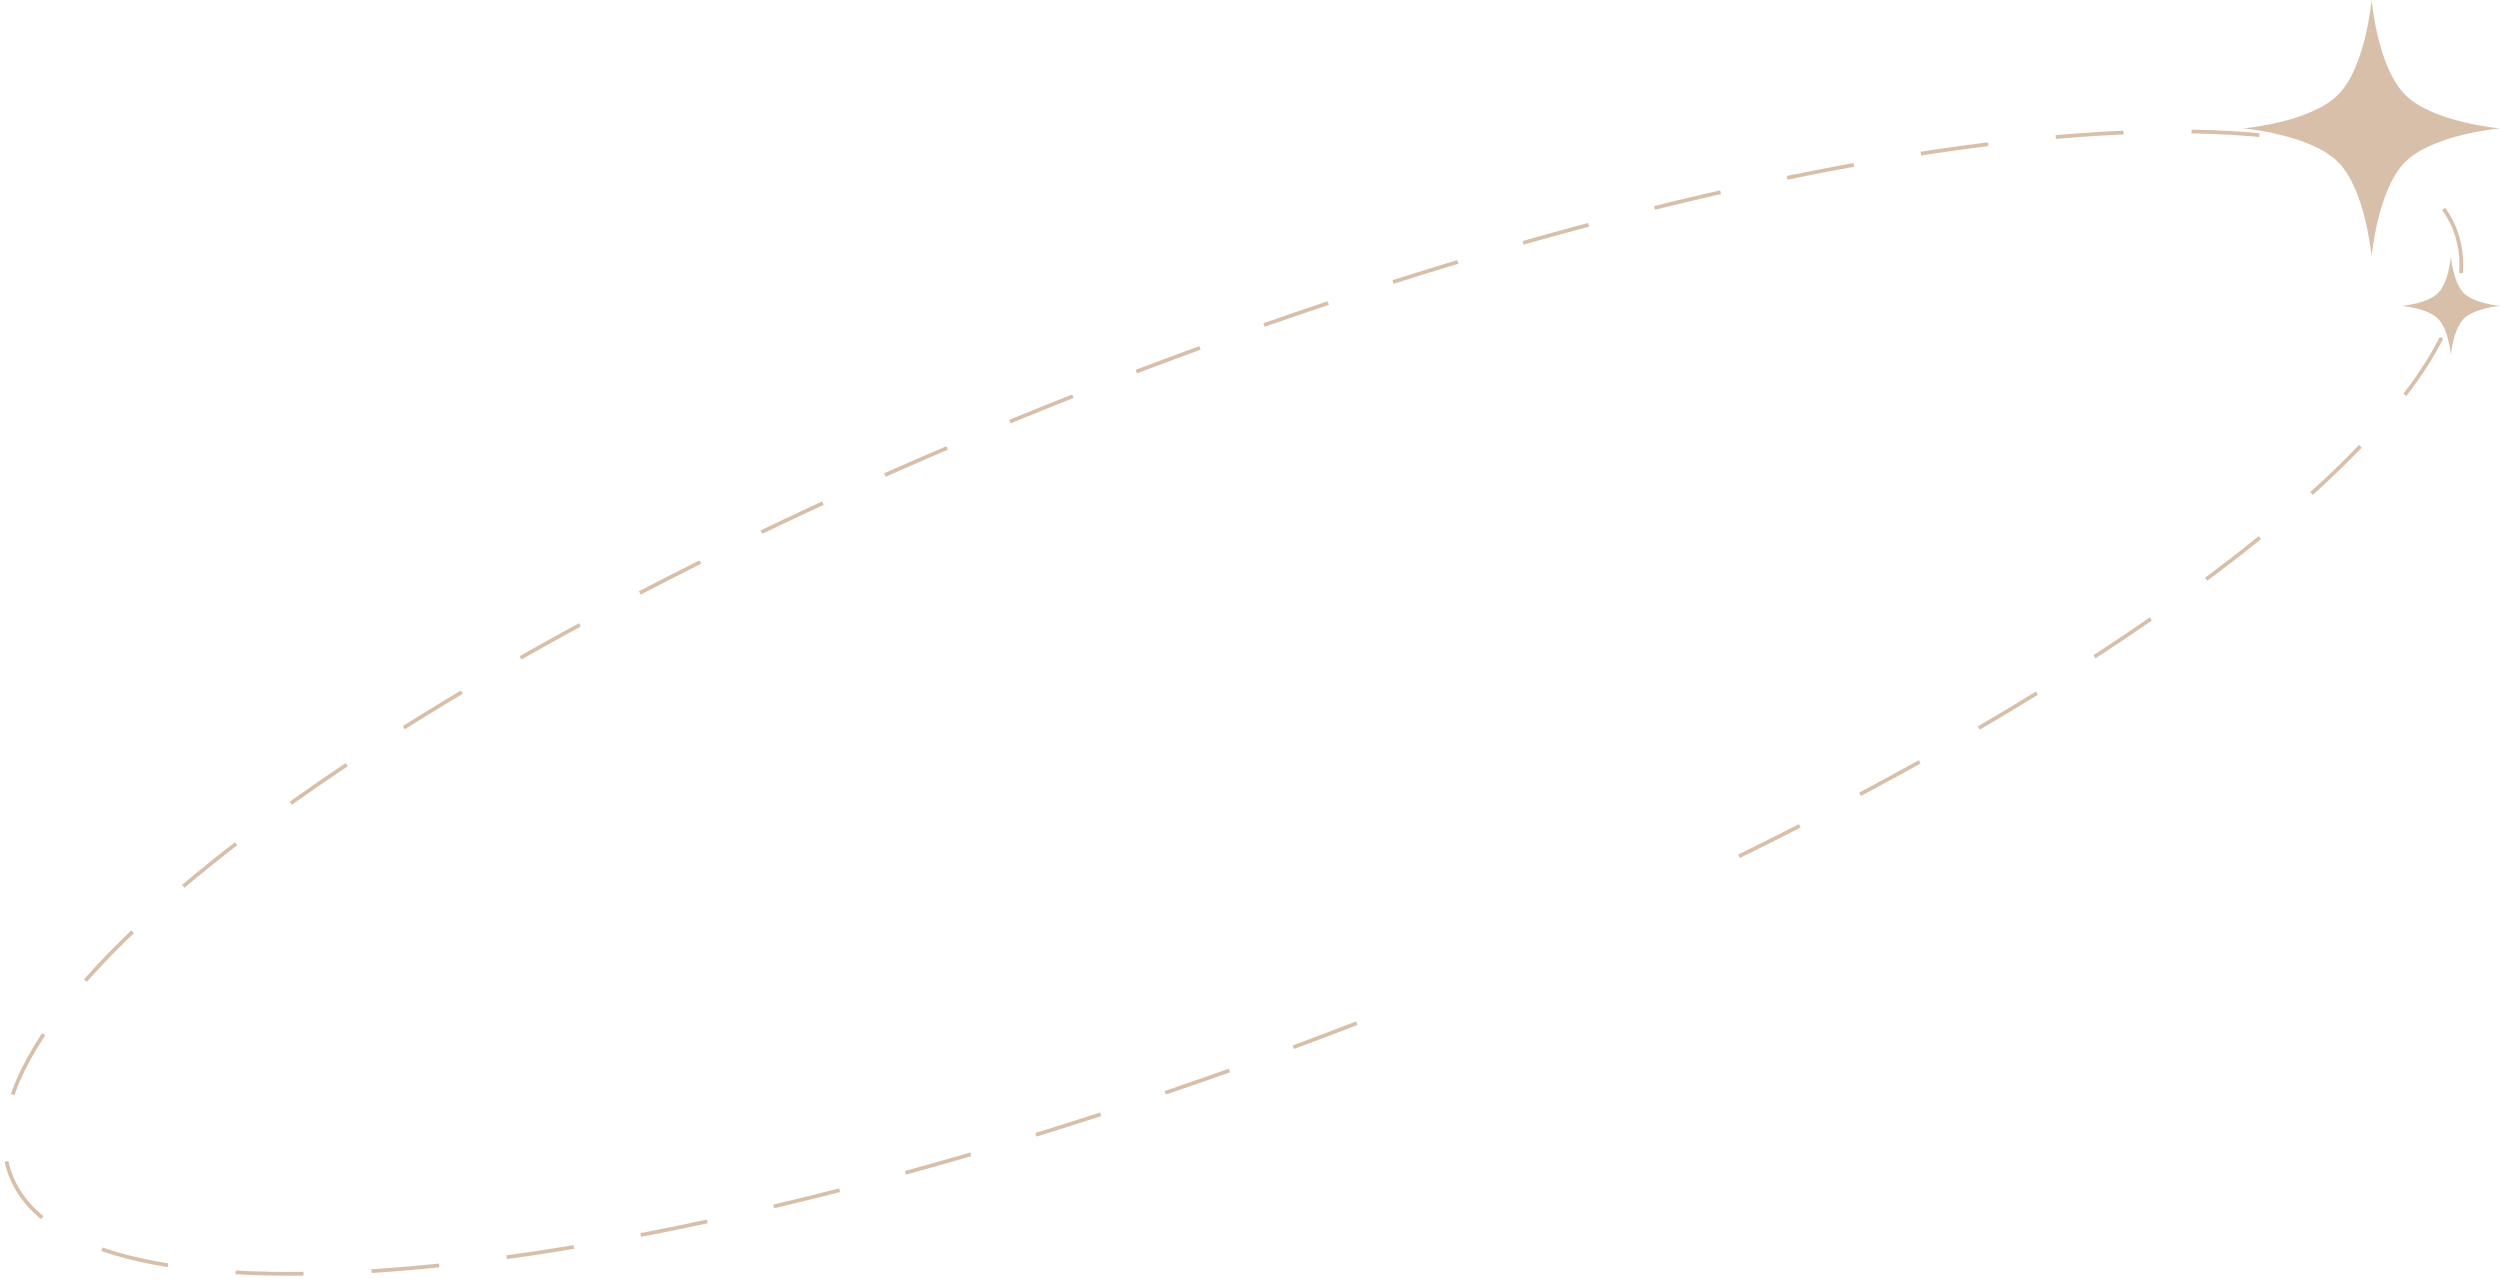
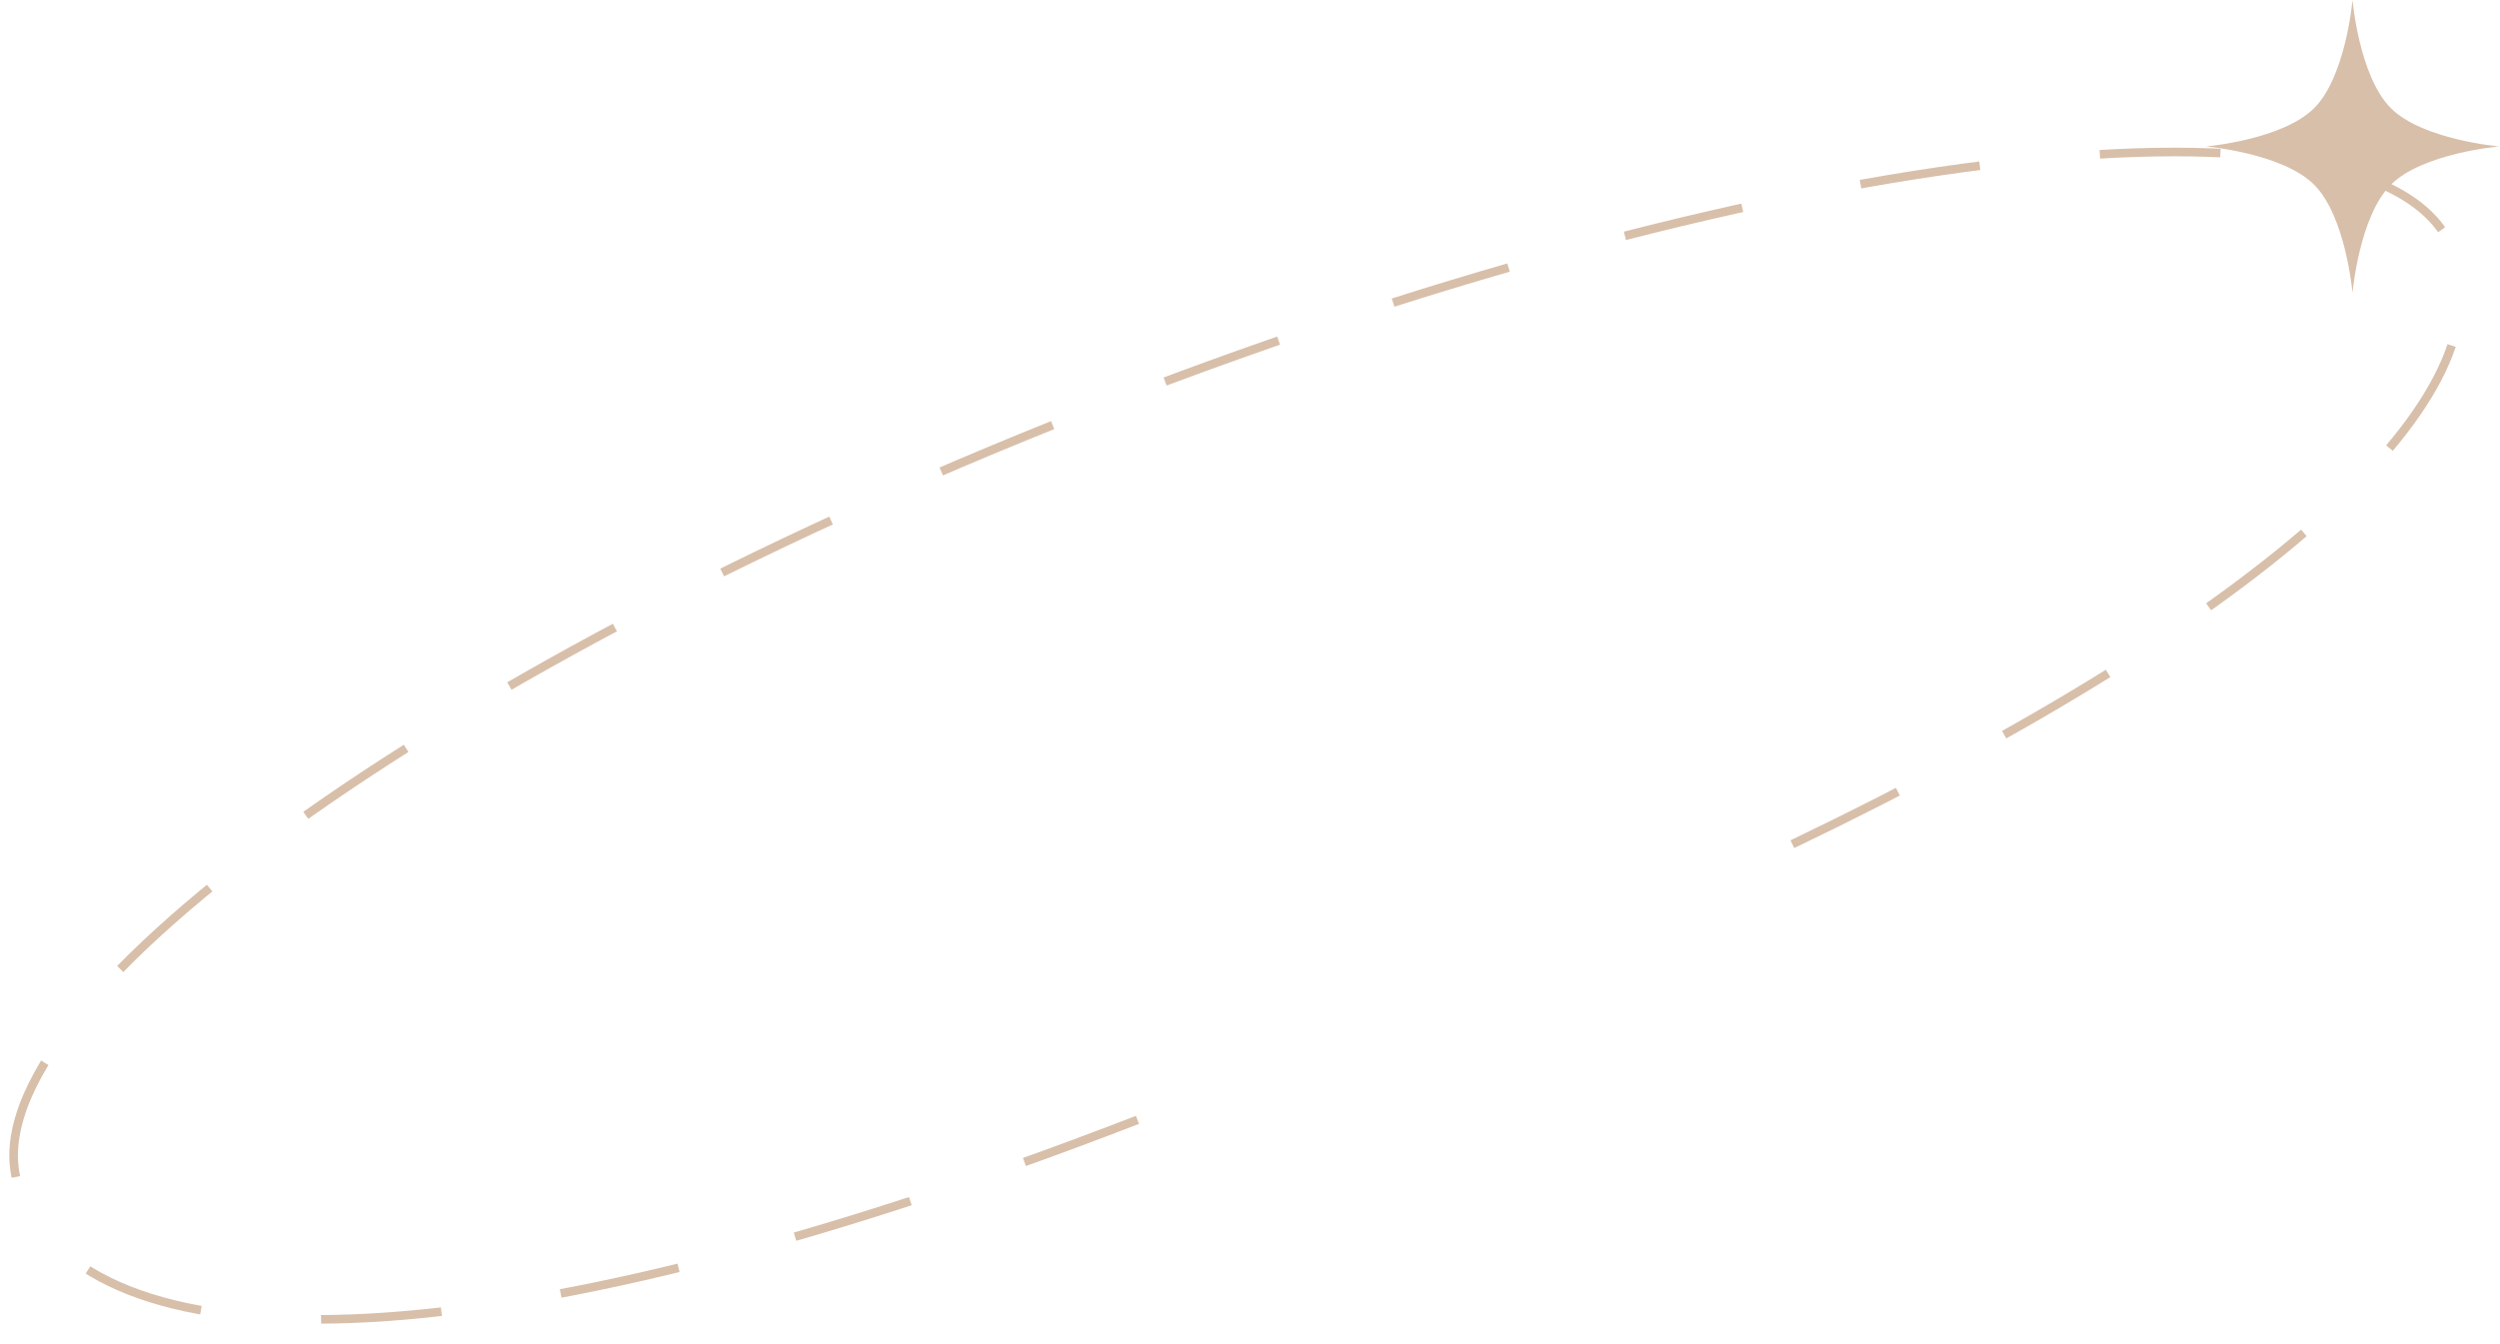
- <svg xmlns="http://www.w3.org/2000/svg" width="331" height="170" viewBox="0 0 331 170" fill="none">
-   <path d="M179.646 135.465C90.277 170.035 10.481 179.06 1.415 155.623C-7.651 132.187 57.447 85.163 146.816 50.594C236.184 16.024 315.98 6.999 325.046 30.436C332.471 49.63 290.154 84.643 225.5 115.68" stroke="#D8BFA9" stroke-width="0.5" stroke-dasharray="9 9" />
-   <path d="M324.5 34C324.5 34 324.795 37.393 326.201 38.799C327.607 40.206 331 40.5 331 40.5C331 40.5 327.607 40.794 326.201 42.201C324.795 43.607 324.5 47 324.5 47C324.5 47 324.205 43.607 322.799 42.201C321.393 40.794 318 40.5 318 40.5C318 40.5 321.393 40.206 322.799 38.799C324.205 37.393 324.5 34 324.5 34Z" fill="#D8BFA9" />
-   <path d="M314 -3.05176e-05C314 -3.05176e-05 314.77 8.875 318.448 12.552C322.125 16.23 331 17 331 17C331 17 322.125 17.77 318.448 21.448C314.77 25.125 314 34 314 34C314 34 313.23 25.125 309.552 21.448C305.875 17.77 297 17 297 17C297 17 305.875 16.23 309.552 12.552C313.23 8.875 314 -3.05176e-05 314 -3.05176e-05Z" fill="#D8BFA9" />
+ <svg xmlns="http://www.w3.org/2000/svg" width="145" height="78" viewBox="0 0 145 78" fill="none">
+   <path d="M66 65C27.024 80.077 5.113 79.326 1.159 69.105C-2.795 58.883 25.596 38.375 64.572 23.299C103.547 8.222 138.349 4.286 142.302 14.507C145.54 22.878 132.197 35.464 104 49" stroke="#D8BFA9" stroke-width="0.5" stroke-dasharray="7 7" />
+   <path d="M136.5 0C136.5 0 136.885 4.437 138.724 6.276C140.563 8.115 145 8.5 145 8.5C145 8.5 140.563 8.885 138.724 10.724C136.885 12.562 136.5 17 136.5 17C136.5 17 136.115 12.562 134.276 10.724C132.437 8.885 128 8.5 128 8.5C128 8.5 132.437 8.115 134.276 6.276C136.115 4.437 136.5 0 136.5 0Z" fill="#D8BFA9" />
</svg>
